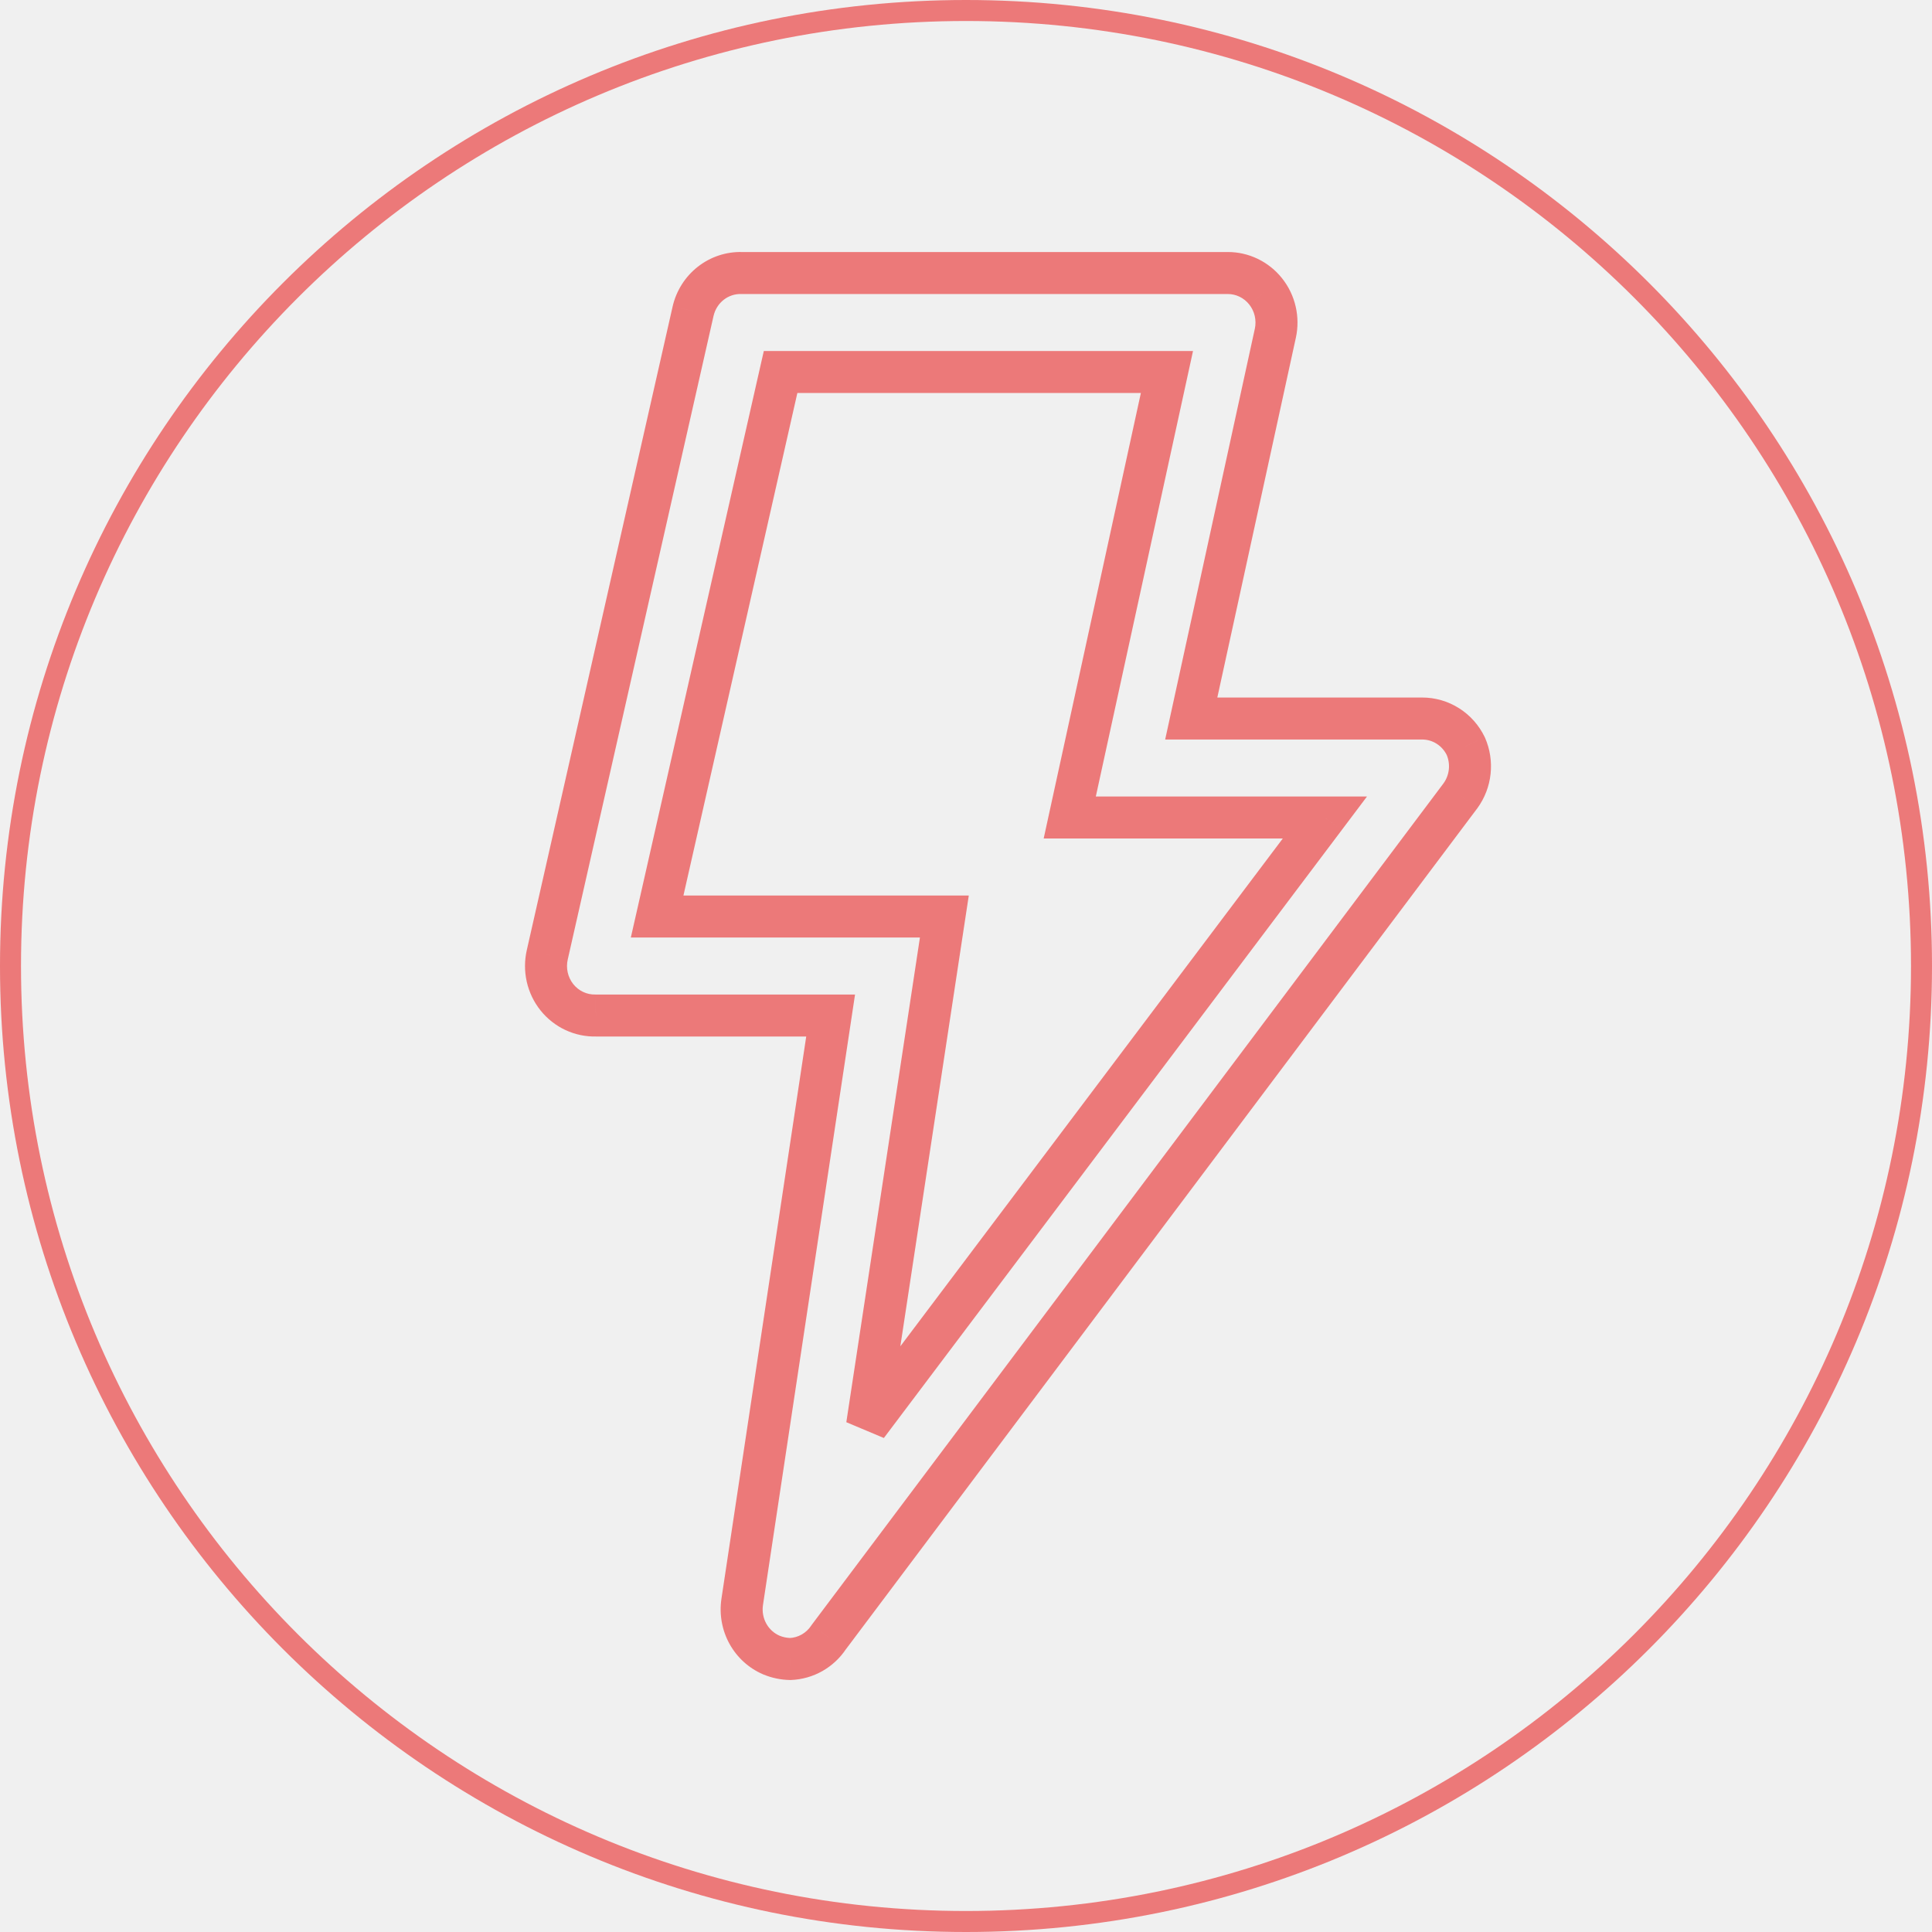
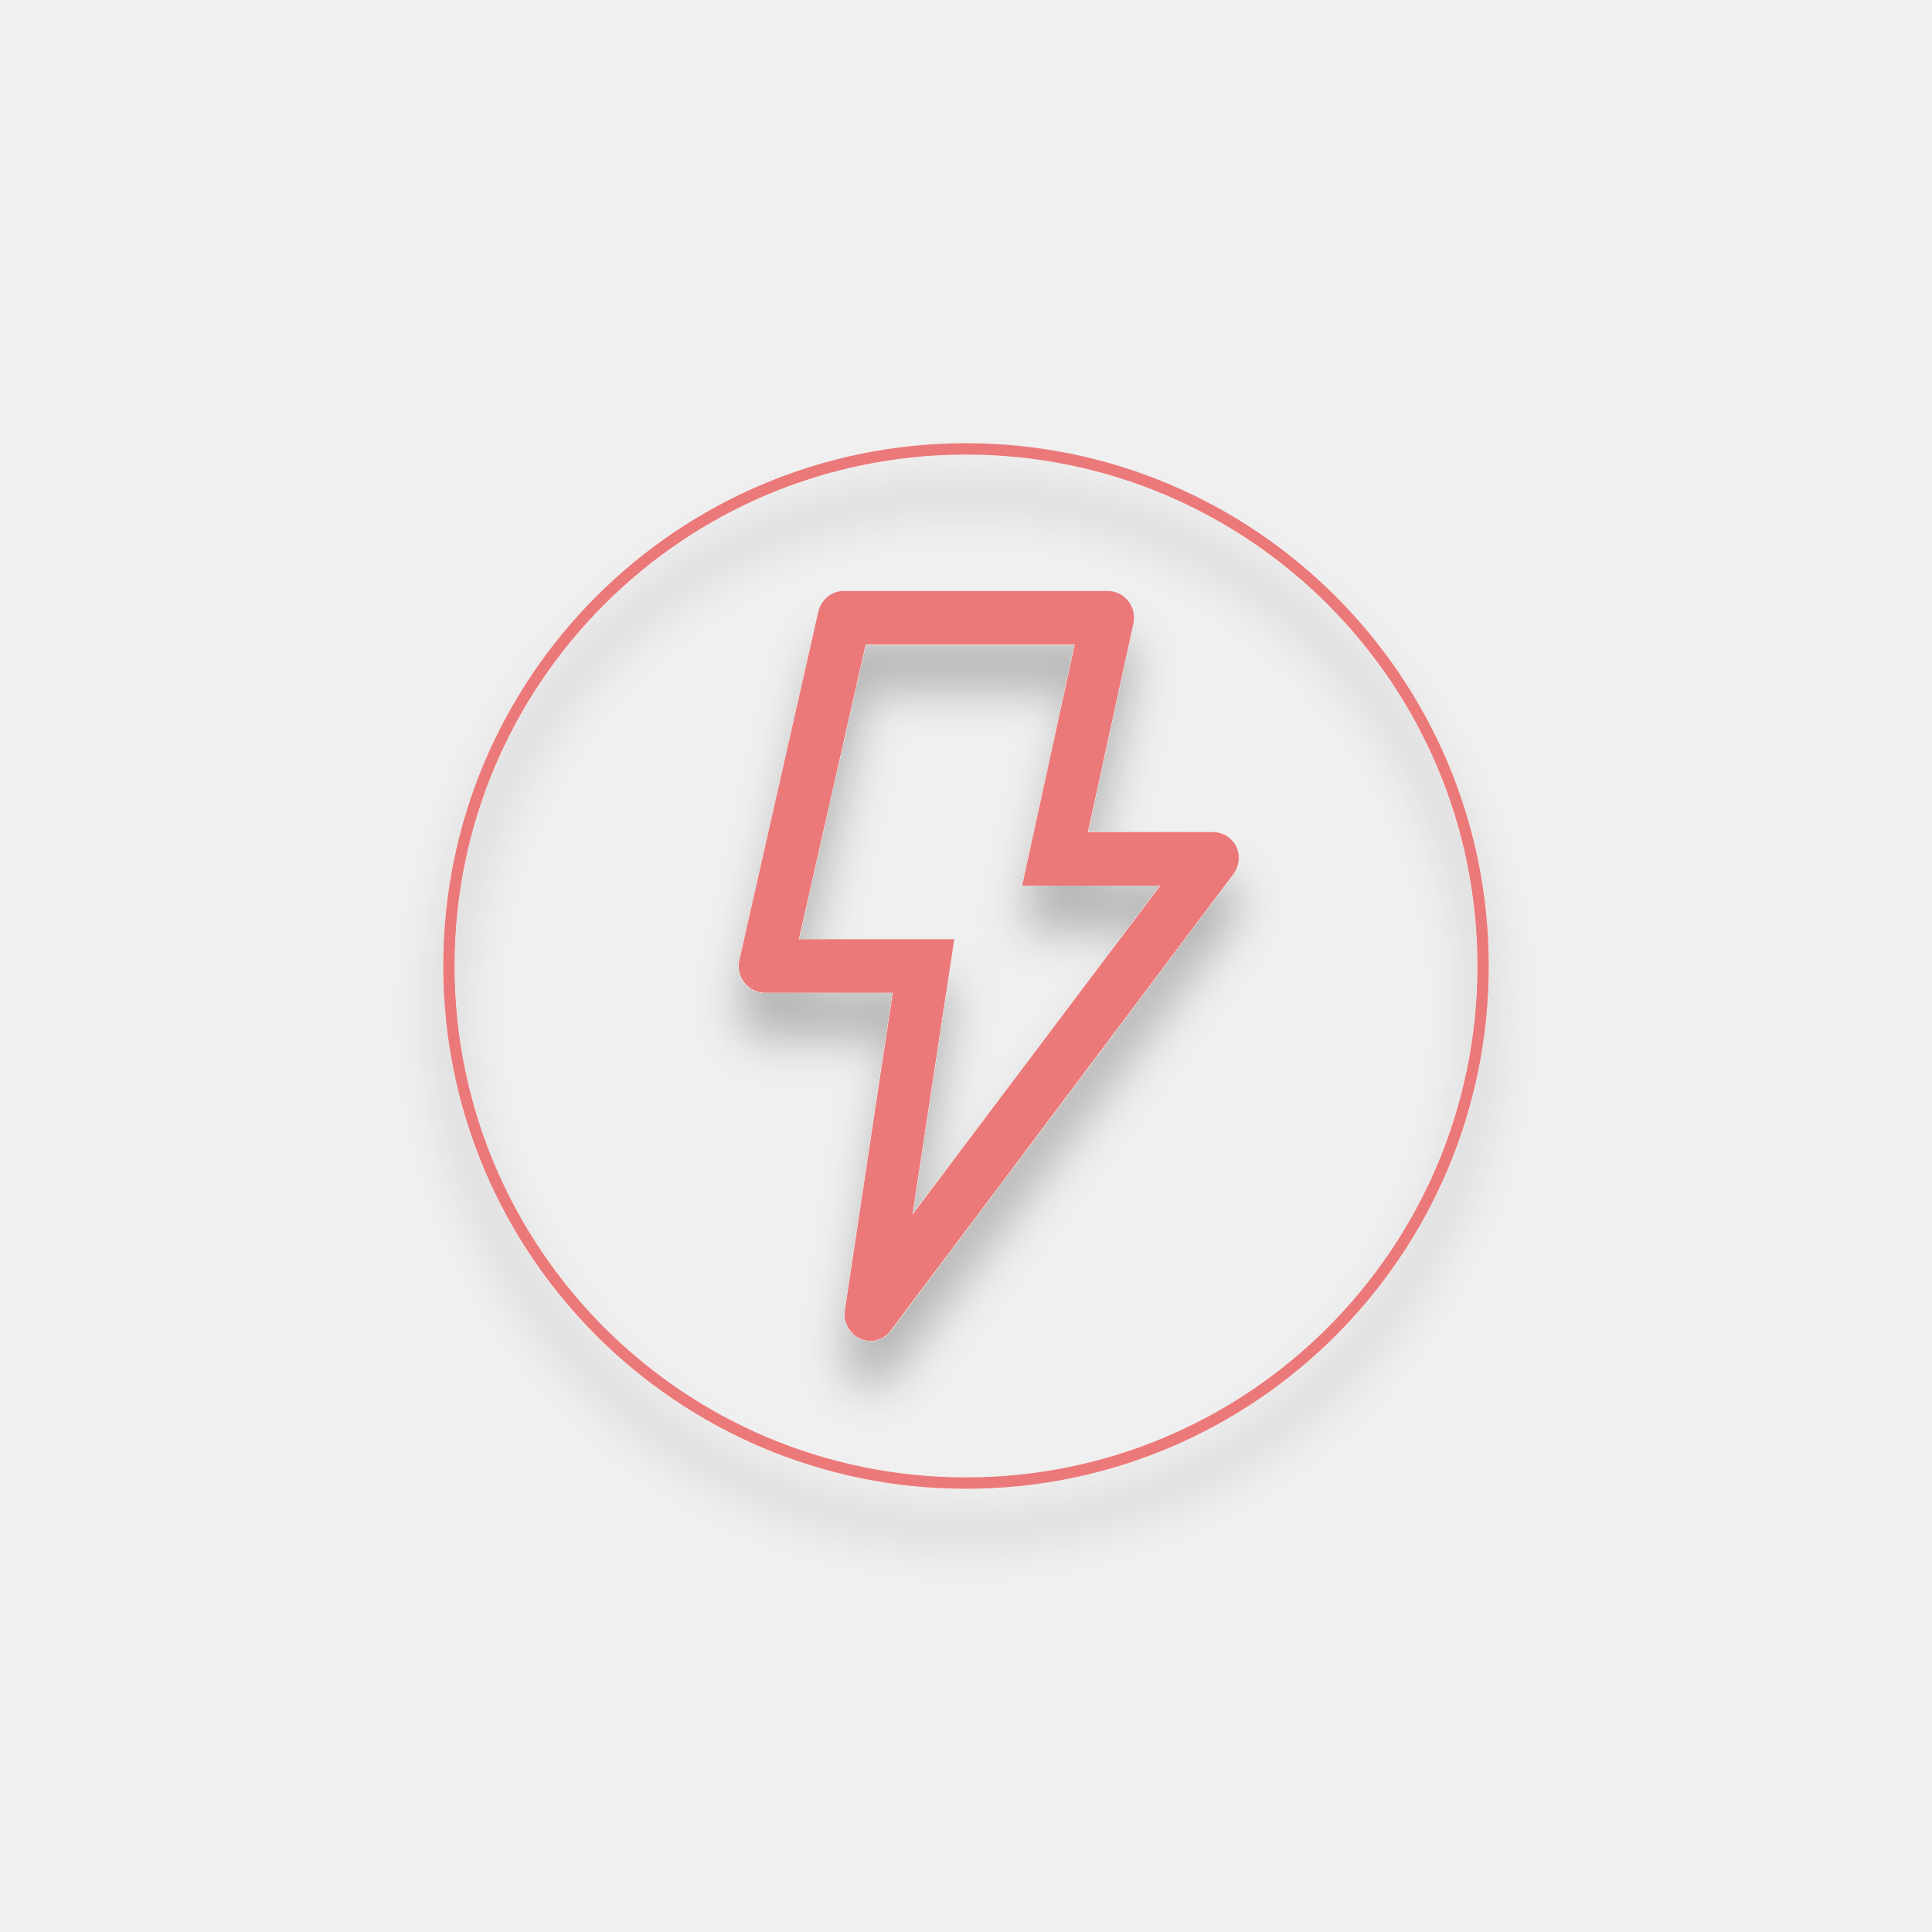
- <svg xmlns="http://www.w3.org/2000/svg" width="92" height="92" viewBox="0 0 92 92" fill="none">
-   <mask id="path-1-inside-1_7258_339" fill="white">
-     <path d="M36.731 78.811C36.257 78.608 35.864 78.249 35.612 77.793C35.361 77.336 35.266 76.807 35.342 76.289L39.554 48.358H28.377C28.022 48.367 27.67 48.294 27.348 48.143C27.026 47.992 26.742 47.768 26.519 47.488C26.295 47.208 26.137 46.879 26.058 46.527C25.979 46.175 25.981 45.81 26.062 45.458L33.005 14.816C33.127 14.289 33.424 13.82 33.845 13.489C34.267 13.159 34.787 12.986 35.319 13.001H58.462C58.807 13 59.149 13.077 59.461 13.228C59.773 13.379 60.049 13.6 60.267 13.873C60.487 14.149 60.644 14.473 60.724 14.821C60.804 15.168 60.806 15.529 60.729 15.877L56.726 34.215H67.718C68.152 34.214 68.577 34.337 68.946 34.571C69.314 34.804 69.61 35.138 69.801 35.535C69.967 35.916 70.031 36.334 69.986 36.748C69.941 37.162 69.79 37.557 69.547 37.892L39.462 77.963C39.258 78.27 38.987 78.524 38.669 78.704C38.352 78.884 37.997 78.986 37.633 79C37.324 78.994 37.018 78.93 36.731 78.811ZM50.94 38.929L55.569 17.715H37.17L31.292 43.643H44.969L41.29 67.874L63.09 38.929H50.94Z" />
-     <path d="M92 46C92 71.405 71.405 92 46 92C20.595 92 0 71.405 0 46C0 20.595 20.595 0 46 0C71.405 0 92 20.595 92 46Z" />
-   </mask>
-   <path d="M36.731 78.811L36.336 79.73L36.348 79.735L36.731 78.811ZM35.612 77.793L34.736 78.275L34.736 78.275L35.612 77.793ZM35.342 76.289L34.353 76.14L34.353 76.143L35.342 76.289ZM39.554 48.358L40.543 48.507L40.716 47.358H39.554V48.358ZM28.377 48.358V47.358H28.363L28.349 47.358L28.377 48.358ZM26.519 47.488L25.737 48.112L25.737 48.112L26.519 47.488ZM26.062 45.458L27.036 45.685L27.038 45.679L26.062 45.458ZM33.005 14.816L32.031 14.59L32.03 14.595L33.005 14.816ZM35.319 13.001L35.292 14.001L35.306 14.001H35.319V13.001ZM58.462 13.001V14.001L58.465 14.001L58.462 13.001ZM59.461 13.228L59.896 12.328L59.896 12.328L59.461 13.228ZM60.267 13.873L59.484 14.496L59.485 14.497L60.267 13.873ZM60.724 14.821L61.698 14.595V14.595L60.724 14.821ZM60.729 15.877L59.753 15.661L59.752 15.663L60.729 15.877ZM56.726 34.215L55.749 34.002L55.484 35.215H56.726V34.215ZM67.718 34.215V35.215L67.72 35.215L67.718 34.215ZM68.946 34.571L68.41 35.415H68.41L68.946 34.571ZM69.801 35.535L70.718 35.136L70.71 35.118L70.702 35.101L69.801 35.535ZM69.986 36.748L68.992 36.641V36.641L69.986 36.748ZM69.547 37.892L70.346 38.492L70.351 38.486L70.356 38.479L69.547 37.892ZM39.462 77.963L38.662 77.362L38.644 77.386L38.628 77.411L39.462 77.963ZM38.669 78.704L38.176 77.834L38.176 77.834L38.669 78.704ZM37.633 79L37.614 80L37.644 80L37.673 79.999L37.633 79ZM50.94 38.929L49.963 38.716L49.699 39.929H50.94V38.929ZM55.569 17.715L56.546 17.928L56.81 16.715H55.569V17.715ZM37.17 17.715V16.715H36.372L36.195 17.494L37.17 17.715ZM31.292 43.643L30.317 43.422L30.04 44.643H31.292V43.643ZM44.969 43.643L45.958 43.793L46.133 42.643H44.969V43.643ZM41.29 67.874L40.301 67.724L42.089 68.476L41.29 67.874ZM63.09 38.929L63.889 39.531L65.095 37.929H63.09V38.929ZM37.126 77.893C36.859 77.778 36.634 77.575 36.488 77.31L34.736 78.275C35.094 78.924 35.655 79.438 36.336 79.73L37.126 77.893ZM36.488 77.31C36.343 77.046 36.287 76.738 36.332 76.435L34.353 76.143C34.245 76.876 34.379 77.626 34.736 78.275L36.488 77.31ZM36.331 76.438L40.543 48.507L38.565 48.208L34.353 76.14L36.331 76.438ZM39.554 47.358H28.377V49.358H39.554V47.358ZM28.349 47.358C28.151 47.363 27.953 47.322 27.772 47.237L26.924 49.049C27.387 49.265 27.893 49.371 28.404 49.357L28.349 47.358ZM27.772 47.237C27.59 47.152 27.429 47.025 27.3 46.864L25.737 48.112C26.056 48.511 26.462 48.833 26.924 49.049L27.772 47.237ZM27.3 46.864C27.172 46.703 27.08 46.513 27.034 46.308L25.083 46.747C25.195 47.245 25.418 47.713 25.737 48.112L27.3 46.864ZM27.034 46.308C26.988 46.103 26.989 45.889 27.036 45.685L25.088 45.232C24.973 45.73 24.971 46.248 25.083 46.747L27.034 46.308ZM27.038 45.679L33.98 15.037L32.03 14.595L25.087 45.237L27.038 45.679ZM33.979 15.041C34.05 14.734 34.223 14.464 34.462 14.276L33.228 12.703C32.625 13.176 32.204 13.843 32.031 14.59L33.979 15.041ZM34.462 14.276C34.702 14.089 34.995 13.992 35.292 14.001L35.346 12.001C34.58 11.98 33.832 12.229 33.228 12.703L34.462 14.276ZM35.319 14.001H58.462V12.001H35.319V14.001ZM58.465 14.001C58.658 14 58.85 14.044 59.026 14.129L59.896 12.328C59.448 12.111 58.956 11.999 58.458 12.001L58.465 14.001ZM59.026 14.129C59.202 14.214 59.359 14.339 59.484 14.496L61.049 13.25C60.738 12.86 60.345 12.545 59.896 12.328L59.026 14.129ZM59.485 14.497C59.612 14.656 59.703 14.843 59.75 15.046L61.698 14.595C61.585 14.104 61.363 13.643 61.048 13.249L59.485 14.497ZM59.75 15.046C59.796 15.248 59.797 15.459 59.753 15.661L61.706 16.092C61.815 15.599 61.812 15.087 61.698 14.595L59.75 15.046ZM59.752 15.663L55.749 34.002L57.703 34.428L61.706 16.09L59.752 15.663ZM56.726 35.215H67.718V33.215H56.726V35.215ZM67.72 35.215C67.963 35.214 68.202 35.283 68.41 35.415L69.481 33.726C68.953 33.391 68.341 33.214 67.716 33.215L67.72 35.215ZM68.41 35.415C68.619 35.547 68.79 35.739 68.9 35.968L70.702 35.101C70.431 34.538 70.009 34.06 69.481 33.726L68.41 35.415ZM68.884 35.934C68.981 36.155 69.018 36.399 68.992 36.641L70.98 36.856C71.044 36.269 70.953 35.676 70.718 35.136L68.884 35.934ZM68.992 36.641C68.966 36.883 68.877 37.112 68.737 37.304L70.356 38.479C70.702 38.002 70.917 37.442 70.98 36.856L68.992 36.641ZM68.747 37.291L38.662 77.362L40.261 78.563L70.346 38.492L68.747 37.291ZM38.628 77.411C38.511 77.588 38.355 77.732 38.176 77.834L39.163 79.574C39.618 79.315 40.006 78.952 40.295 78.515L38.628 77.411ZM38.176 77.834C37.996 77.936 37.797 77.993 37.594 78.001L37.673 79.999C38.197 79.978 38.707 79.832 39.163 79.574L38.176 77.834ZM37.652 78C37.468 77.997 37.285 77.959 37.113 77.887L36.348 79.735C36.75 79.902 37.18 79.992 37.614 80L37.652 78ZM51.917 39.142L56.546 17.928L54.592 17.502L49.963 38.716L51.917 39.142ZM55.569 16.715H37.17V18.715H55.569V16.715ZM36.195 17.494L30.317 43.422L32.268 43.864L38.146 17.936L36.195 17.494ZM31.292 44.643H44.969V42.643H31.292V44.643ZM43.981 43.493L40.301 67.724L42.279 68.025L45.958 43.793L43.981 43.493ZM42.089 68.476L63.889 39.531L62.291 38.328L40.491 67.273L42.089 68.476ZM63.09 37.929H50.94V39.929H63.09V37.929ZM91 46C91 70.853 70.853 91 46 91V93C71.957 93 93 71.957 93 46H91ZM46 91C21.147 91 1 70.853 1 46H-1C-1 71.957 20.043 93 46 93V91ZM1 46C1 21.147 21.147 1 46 1V-1C20.043 -1 -1 20.043 -1 46H1ZM46 1C70.853 1 91 21.147 91 46H93C93 20.043 71.957 -1 46 -1V1Z" fill="#EC7979" mask="url(#path-1-inside-1_7258_339)" />
+ <svg xmlns="http://www.w3.org/2000/svg" width="170" height="170" viewBox="0 0 170 170" fill="none">
+   <g filter="url(#filter0_d_2360_678)">
+     <path d="M75.731 117.811C75.257 117.608 74.864 117.249 74.612 116.793C74.361 116.336 74.266 115.807 74.342 115.289L78.554 87.358H67.376C67.022 87.367 66.67 87.294 66.348 87.143C66.026 86.993 65.742 86.768 65.519 86.488C65.295 86.208 65.138 85.879 65.058 85.527C64.979 85.175 64.981 84.81 65.062 84.458L72.005 53.816C72.127 53.288 72.424 52.82 72.845 52.489C73.267 52.159 73.787 51.986 74.319 52.001H97.462C97.807 52 98.149 52.077 98.461 52.228C98.773 52.379 99.049 52.599 99.267 52.873C99.487 53.15 99.644 53.474 99.724 53.821C99.804 54.168 99.806 54.529 99.729 54.877L95.726 73.215H106.718C107.152 73.214 107.577 73.337 107.946 73.571C108.314 73.804 108.61 74.138 108.801 74.535C108.967 74.916 109.031 75.334 108.986 75.748C108.941 76.162 108.79 76.557 108.547 76.892L78.462 116.963C78.258 117.27 77.987 117.524 77.669 117.704C77.352 117.884 76.997 117.986 76.633 118C76.324 117.994 76.018 117.93 75.731 117.811ZM89.94 77.929L94.569 56.715H76.171L70.292 82.643H83.969L80.29 106.874L102.09 77.929H89.94Z" fill="#EC7979" />
+     <circle cx="85" cy="85" r="45.5" stroke="#EC7979" />
+   </g>
+   <defs>
+     <filter id="filter0_d_2360_678" x="-4" y="0" width="178" height="178" filterUnits="userSpaceOnUse" color-interpolation-filters="sRGB">
+       <feFlood flood-opacity="0" result="BackgroundImageFix" />
+       <feColorMatrix in="SourceAlpha" type="matrix" values="0 0 0 0 0 0 0 0 0 0 0 0 0 0 0 0 0 0 127 0" result="hardAlpha" />
+       <feOffset dy="4" />
+       <feGaussianBlur stdDeviation="2" />
+       <feComposite in2="hardAlpha" operator="out" />
+       <feColorMatrix type="matrix" values="0 0 0 0 0 0 0 0 0 0 0 0 0 0 0 0 0 0 0.25 0" />
+       <feBlend mode="normal" in2="BackgroundImageFix" result="effect1_dropShadow_2360_678" />
+       <feBlend mode="normal" in="SourceGraphic" in2="effect1_dropShadow_2360_678" result="shape" />
+     </filter>
+   </defs>
</svg>
